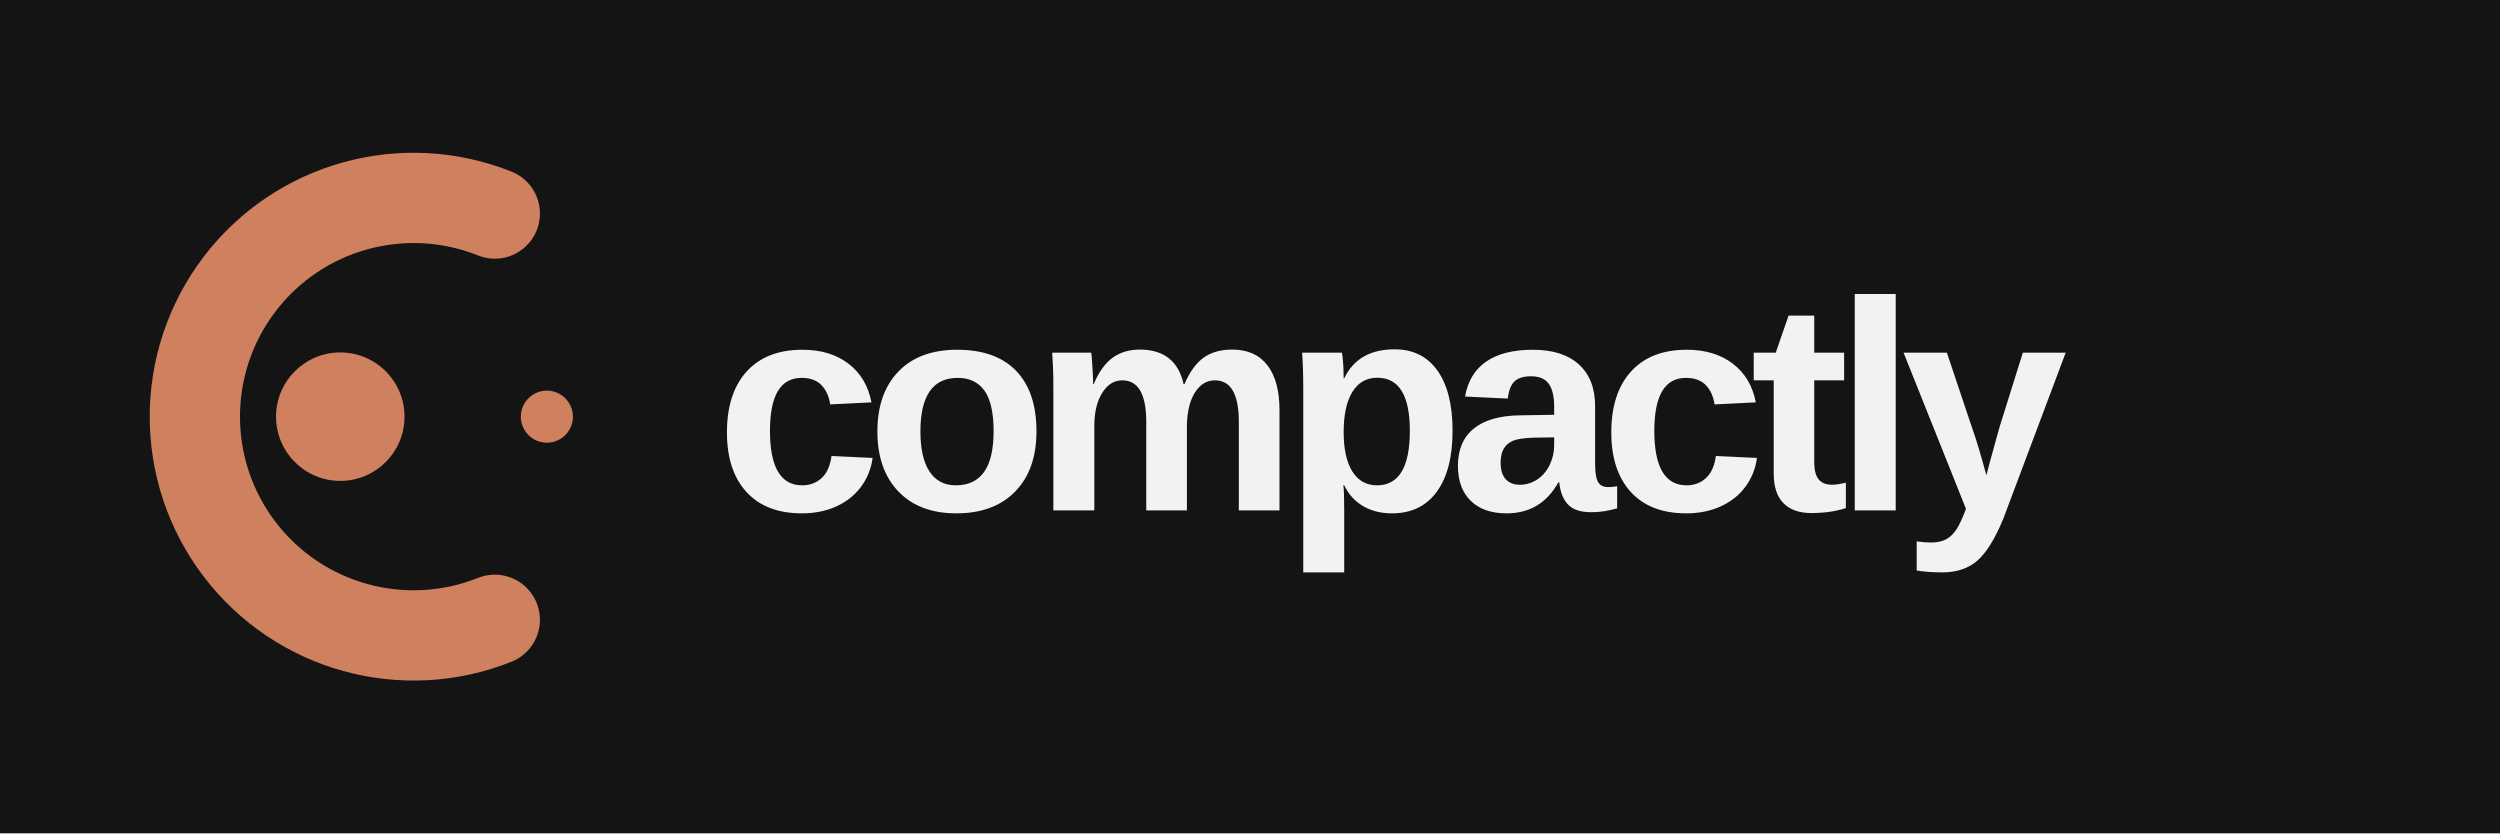
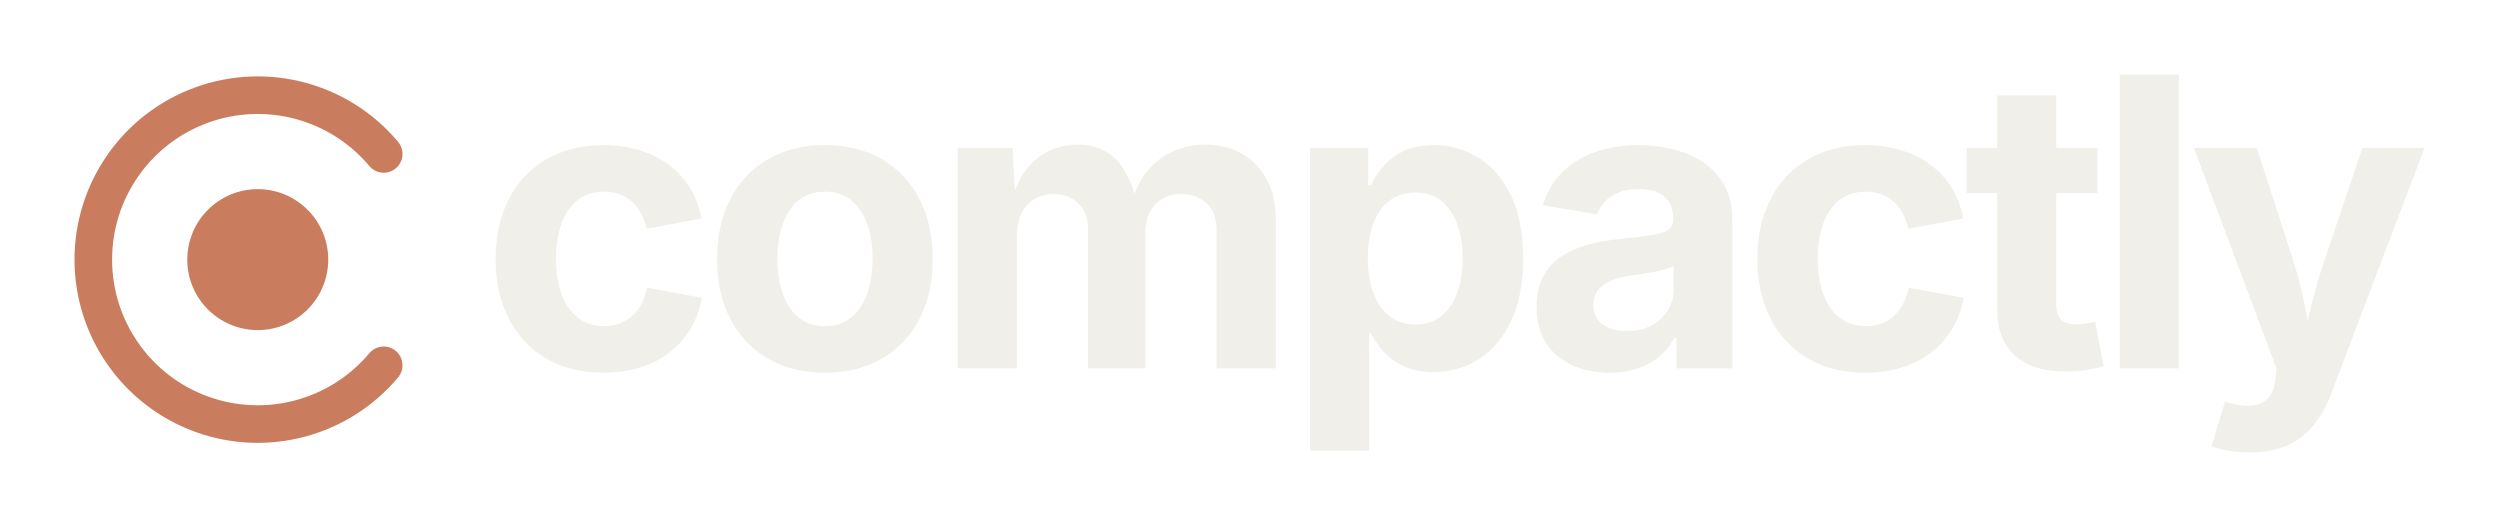
- <svg xmlns="http://www.w3.org/2000/svg" viewBox="0 0 1440 480" role="img" aria-labelledby="title desc">
-   <rect width="1440" height="480" fill="#141414" />
-   <g fill="none" stroke="#cf805e" stroke-linecap="round" stroke-width="52">
-     <path d="M285 123A126 126 0 1 0 285 357" />
+ <svg xmlns="http://www.w3.org/2000/svg" viewBox="0 0 805 169" role="img" aria-label="compactly">
+   <g transform="translate(-7.77 -7.17) scale(0.7564)" fill="none" stroke="#ca7c5e" stroke-width="16" stroke-linecap="round">
+     <path d="M173.62 164.99A70 70 0 1 1 173.62 75.01" />
+     <circle cx="120" cy="120" r="30" fill="#ca7c5e" stroke="none" />
  </g>
-   <circle cx="196" cy="240" r="37" fill="#cf805e" />
-   <circle cx="315" cy="240" r="15" fill="#cf805e" />
-   <text x="412" y="294" fill="#f2f2f2" font-family="Arial, Helvetica, sans-serif" font-size="172" font-weight="700" letter-spacing="-9">compactly</text>
+   <path transform="translate(154.46 118.6)" fill="#f0efe9" d="M39.86 1.4Q29.14 1.4 21.36 -3.21Q13.58 -7.81 9.36 -16.03Q5.14 -24.25 5.14 -35.17Q5.14 -46.21 9.36 -54.43Q13.58 -62.65 21.36 -67.25Q29.14 -71.86 39.86 -71.86Q46.15 -71.86 51.48 -70.21Q56.81 -68.55 60.94 -65.51Q65.06 -62.46 67.73 -58.08Q70.4 -53.7 71.41 -48.24L53.7 -44.94Q53.13 -47.73 51.92 -49.92Q50.72 -52.11 49 -53.67Q47.29 -55.22 45.04 -56.05Q42.78 -56.88 40.05 -56.88Q34.98 -56.88 31.52 -54.15Q28.06 -51.42 26.31 -46.53Q24.57 -41.64 24.57 -35.23Q24.57 -28.88 26.31 -24.03Q28.06 -19.17 31.52 -16.38Q34.98 -13.58 40.05 -13.58Q42.78 -13.58 45.07 -14.44Q47.35 -15.3 49.13 -16.92Q50.91 -18.54 52.11 -20.82Q53.32 -23.11 53.83 -25.96L71.54 -22.72Q70.52 -17.08 67.86 -12.66Q65.19 -8.25 61.06 -5.08Q56.94 -1.9 51.57 -0.25Q46.21 1.4 39.86 1.4ZM111.15 1.4Q100.49 1.4 92.68 -3.21Q84.87 -7.81 80.65 -16.03Q76.43 -24.25 76.43 -35.17Q76.43 -46.21 80.65 -54.43Q84.87 -62.65 92.68 -67.25Q100.49 -71.86 111.15 -71.86Q121.88 -71.86 129.66 -67.25Q137.43 -62.65 141.65 -54.43Q145.87 -46.21 145.87 -35.17Q145.87 -24.25 141.65 -16.03Q137.43 -7.81 129.66 -3.21Q121.88 1.4 111.15 1.4ZM111.15 -13.58Q116.23 -13.58 119.66 -16.41Q123.09 -19.23 124.8 -24.15Q126.51 -29.07 126.51 -35.23Q126.51 -41.51 124.8 -46.4Q123.09 -51.29 119.66 -54.08Q116.23 -56.88 111.15 -56.88Q106.07 -56.88 102.68 -54.08Q99.28 -51.29 97.57 -46.4Q95.85 -41.51 95.85 -35.23Q95.85 -29.07 97.57 -24.15Q99.28 -19.23 102.68 -16.41Q106.07 -13.58 111.15 -13.58ZM153.94 0V-70.97H171.59L172.54 -53.32H171.14Q172.79 -59.86 176 -63.98Q179.2 -68.11 183.52 -70.08Q187.84 -72.05 192.6 -72.05Q200.28 -72.05 204.98 -67.19Q209.67 -62.33 211.89 -52.18H209.67Q211.26 -58.97 214.85 -63.38Q218.43 -67.79 223.35 -69.92Q228.27 -72.05 233.67 -72.05Q240.21 -72.05 245.32 -69.19Q250.43 -66.33 253.38 -60.97Q256.33 -55.61 256.33 -47.86V0H237.29V-44.24Q237.29 -50.27 234.02 -53.19Q230.75 -56.11 225.99 -56.11Q222.43 -56.11 219.8 -54.56Q217.16 -53 215.74 -50.21Q214.31 -47.42 214.31 -43.67V0H195.9V-44.75Q195.9 -49.96 192.82 -53.03Q189.74 -56.11 184.85 -56.11Q181.49 -56.11 178.79 -54.59Q176.09 -53.07 174.54 -50.11Q172.98 -47.16 172.98 -42.91V0ZM267.38 26.53V-70.97H286.1V-59.03H286.99Q288.33 -61.83 290.77 -64.81Q293.21 -67.79 297.21 -69.82Q301.21 -71.86 307.24 -71.86Q315.11 -71.86 321.65 -67.79Q328.19 -63.73 332.09 -55.61Q336 -47.48 336 -35.36Q336 -23.55 332.19 -15.39Q328.38 -7.24 321.84 -3.02Q315.3 1.21 307.11 1.21Q301.34 1.21 297.34 -0.76Q293.34 -2.73 290.83 -5.62Q288.33 -8.51 286.99 -11.36H286.42V26.53ZM301.27 -14.09Q306.23 -14.09 309.62 -16.82Q313.02 -19.55 314.76 -24.38Q316.51 -29.2 316.51 -35.42Q316.51 -41.64 314.76 -46.4Q313.02 -51.16 309.65 -53.89Q306.29 -56.62 301.27 -56.62Q296.39 -56.62 292.96 -53.99Q289.53 -51.35 287.75 -46.62Q285.98 -41.89 285.98 -35.42Q285.98 -29.01 287.79 -24.22Q289.6 -19.42 293.02 -16.76Q296.45 -14.09 301.27 -14.09ZM363.93 1.4Q357.2 1.4 351.84 -0.98Q346.48 -3.36 343.4 -8.09Q340.32 -12.82 340.32 -19.87Q340.32 -25.77 342.51 -29.77Q344.7 -33.77 348.47 -36.18Q352.25 -38.59 357.04 -39.86Q361.84 -41.13 367.11 -41.64Q373.26 -42.28 377.04 -42.81Q380.82 -43.35 382.56 -44.53Q384.31 -45.7 384.31 -47.99V-48.31Q384.31 -51.35 383.04 -53.45Q381.77 -55.54 379.29 -56.65Q376.82 -57.76 373.2 -57.76Q369.52 -57.76 366.79 -56.65Q364.06 -55.54 362.34 -53.7Q360.63 -51.86 359.81 -49.58L342.35 -52.5Q344.19 -58.65 348.44 -62.97Q352.7 -67.29 359.01 -69.57Q365.33 -71.86 373.2 -71.86Q378.98 -71.86 384.37 -70.49Q389.77 -69.13 394.05 -66.27Q398.34 -63.41 400.84 -58.84Q403.35 -54.27 403.35 -47.8V0H385.32V-9.84H384.69Q382.97 -6.54 380.12 -4.03Q377.26 -1.52 373.23 -0.06Q369.2 1.4 363.93 1.4ZM369.33 -12Q373.83 -12 377.23 -13.77Q380.63 -15.55 382.53 -18.6Q384.43 -21.65 384.43 -25.39V-33.07Q383.61 -32.44 381.9 -31.93Q380.18 -31.42 378.09 -31.04Q375.99 -30.66 373.96 -30.34Q371.93 -30.02 370.34 -29.83Q366.85 -29.33 364.19 -28.18Q361.52 -27.04 360.06 -25.17Q358.6 -23.3 358.6 -20.38Q358.6 -17.65 360 -15.77Q361.39 -13.9 363.77 -12.95Q366.15 -12 369.33 -12ZM446.14 1.4Q435.41 1.4 427.64 -3.21Q419.86 -7.81 415.64 -16.03Q411.42 -24.25 411.42 -35.17Q411.42 -46.21 415.64 -54.43Q419.86 -62.65 427.64 -67.25Q435.41 -71.86 446.14 -71.86Q452.42 -71.86 457.75 -70.21Q463.09 -68.55 467.21 -65.51Q471.34 -62.46 474 -58.08Q476.67 -53.7 477.69 -48.24L459.98 -44.94Q459.41 -47.73 458.2 -49.92Q456.99 -52.11 455.28 -53.67Q453.57 -55.22 451.31 -56.05Q449.06 -56.88 446.33 -56.88Q441.25 -56.88 437.79 -54.15Q434.33 -51.42 432.59 -46.53Q430.84 -41.64 430.84 -35.23Q430.84 -28.88 432.59 -24.03Q434.33 -19.17 437.79 -16.38Q441.25 -13.58 446.33 -13.58Q449.06 -13.58 451.34 -14.44Q453.63 -15.3 455.41 -16.92Q457.18 -18.54 458.39 -20.82Q459.6 -23.11 460.1 -25.96L477.81 -22.72Q476.8 -17.08 474.13 -12.66Q471.47 -8.25 467.34 -5.08Q463.21 -1.9 457.85 -0.25Q452.49 1.4 446.14 1.4ZM520.92 -70.97V-56.43H478.83V-70.97ZM488.61 -87.85H507.65V-20.76Q507.65 -17.39 509.14 -15.77Q510.64 -14.16 514.13 -14.16Q515.21 -14.16 517.17 -14.44Q519.14 -14.73 520.16 -14.98L522.89 -0.7Q519.71 0.25 516.57 0.63Q513.43 1.02 510.57 1.02Q499.91 1.02 494.26 -4.19Q488.61 -9.39 488.61 -19.11ZM547.14 -94.58V0H528.1V-94.58ZM557.62 25.14 562 10.79 564.35 11.36Q568.16 12.38 571.14 11.93Q574.12 11.49 575.93 9.52Q577.74 7.55 578.12 4L578.63 0.19L551.97 -70.97H572.22L584.15 -34.15Q586.31 -27.17 587.67 -20.19Q589.04 -13.2 590.82 -5.59H586.37Q588.09 -13.2 589.8 -20.22Q591.52 -27.23 593.8 -34.15L606.24 -70.97H626.24L596.09 8.38Q593.93 14.09 590.56 18.28Q587.2 22.47 582.18 24.76Q577.17 27.04 570.06 27.04Q566.25 27.04 562.95 26.5Q559.65 25.96 557.62 25.14Z" />
</svg>
